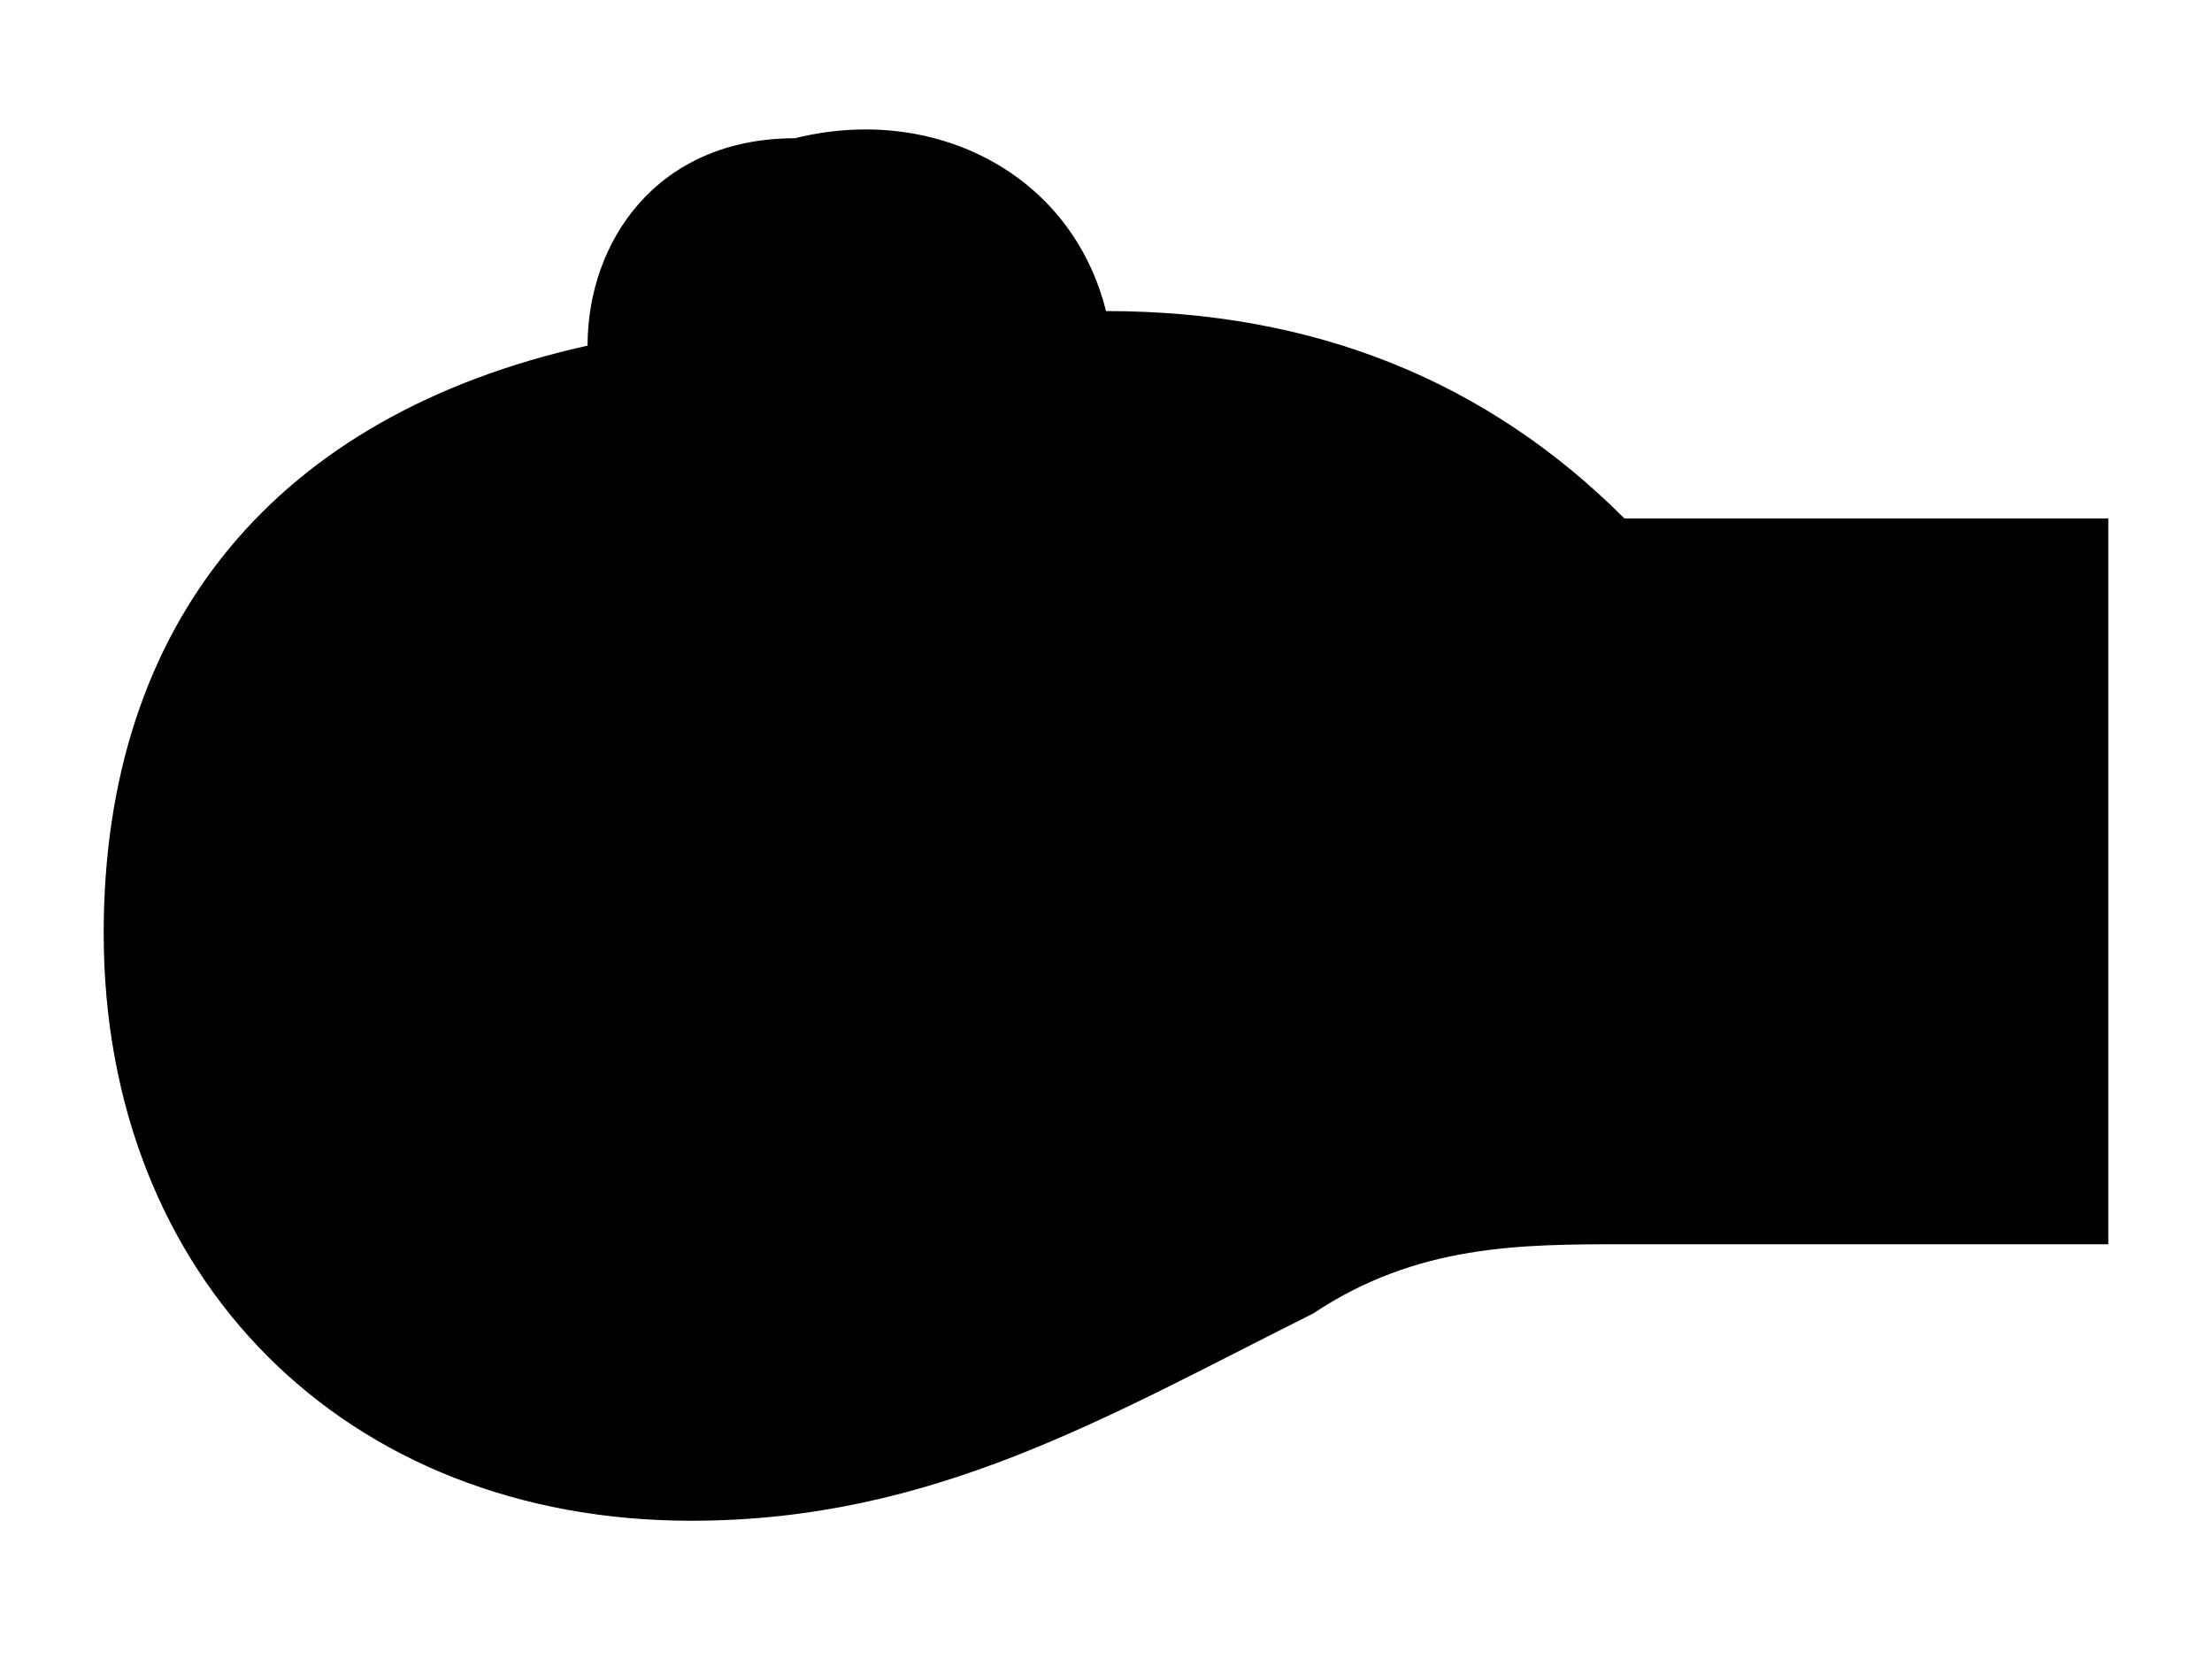
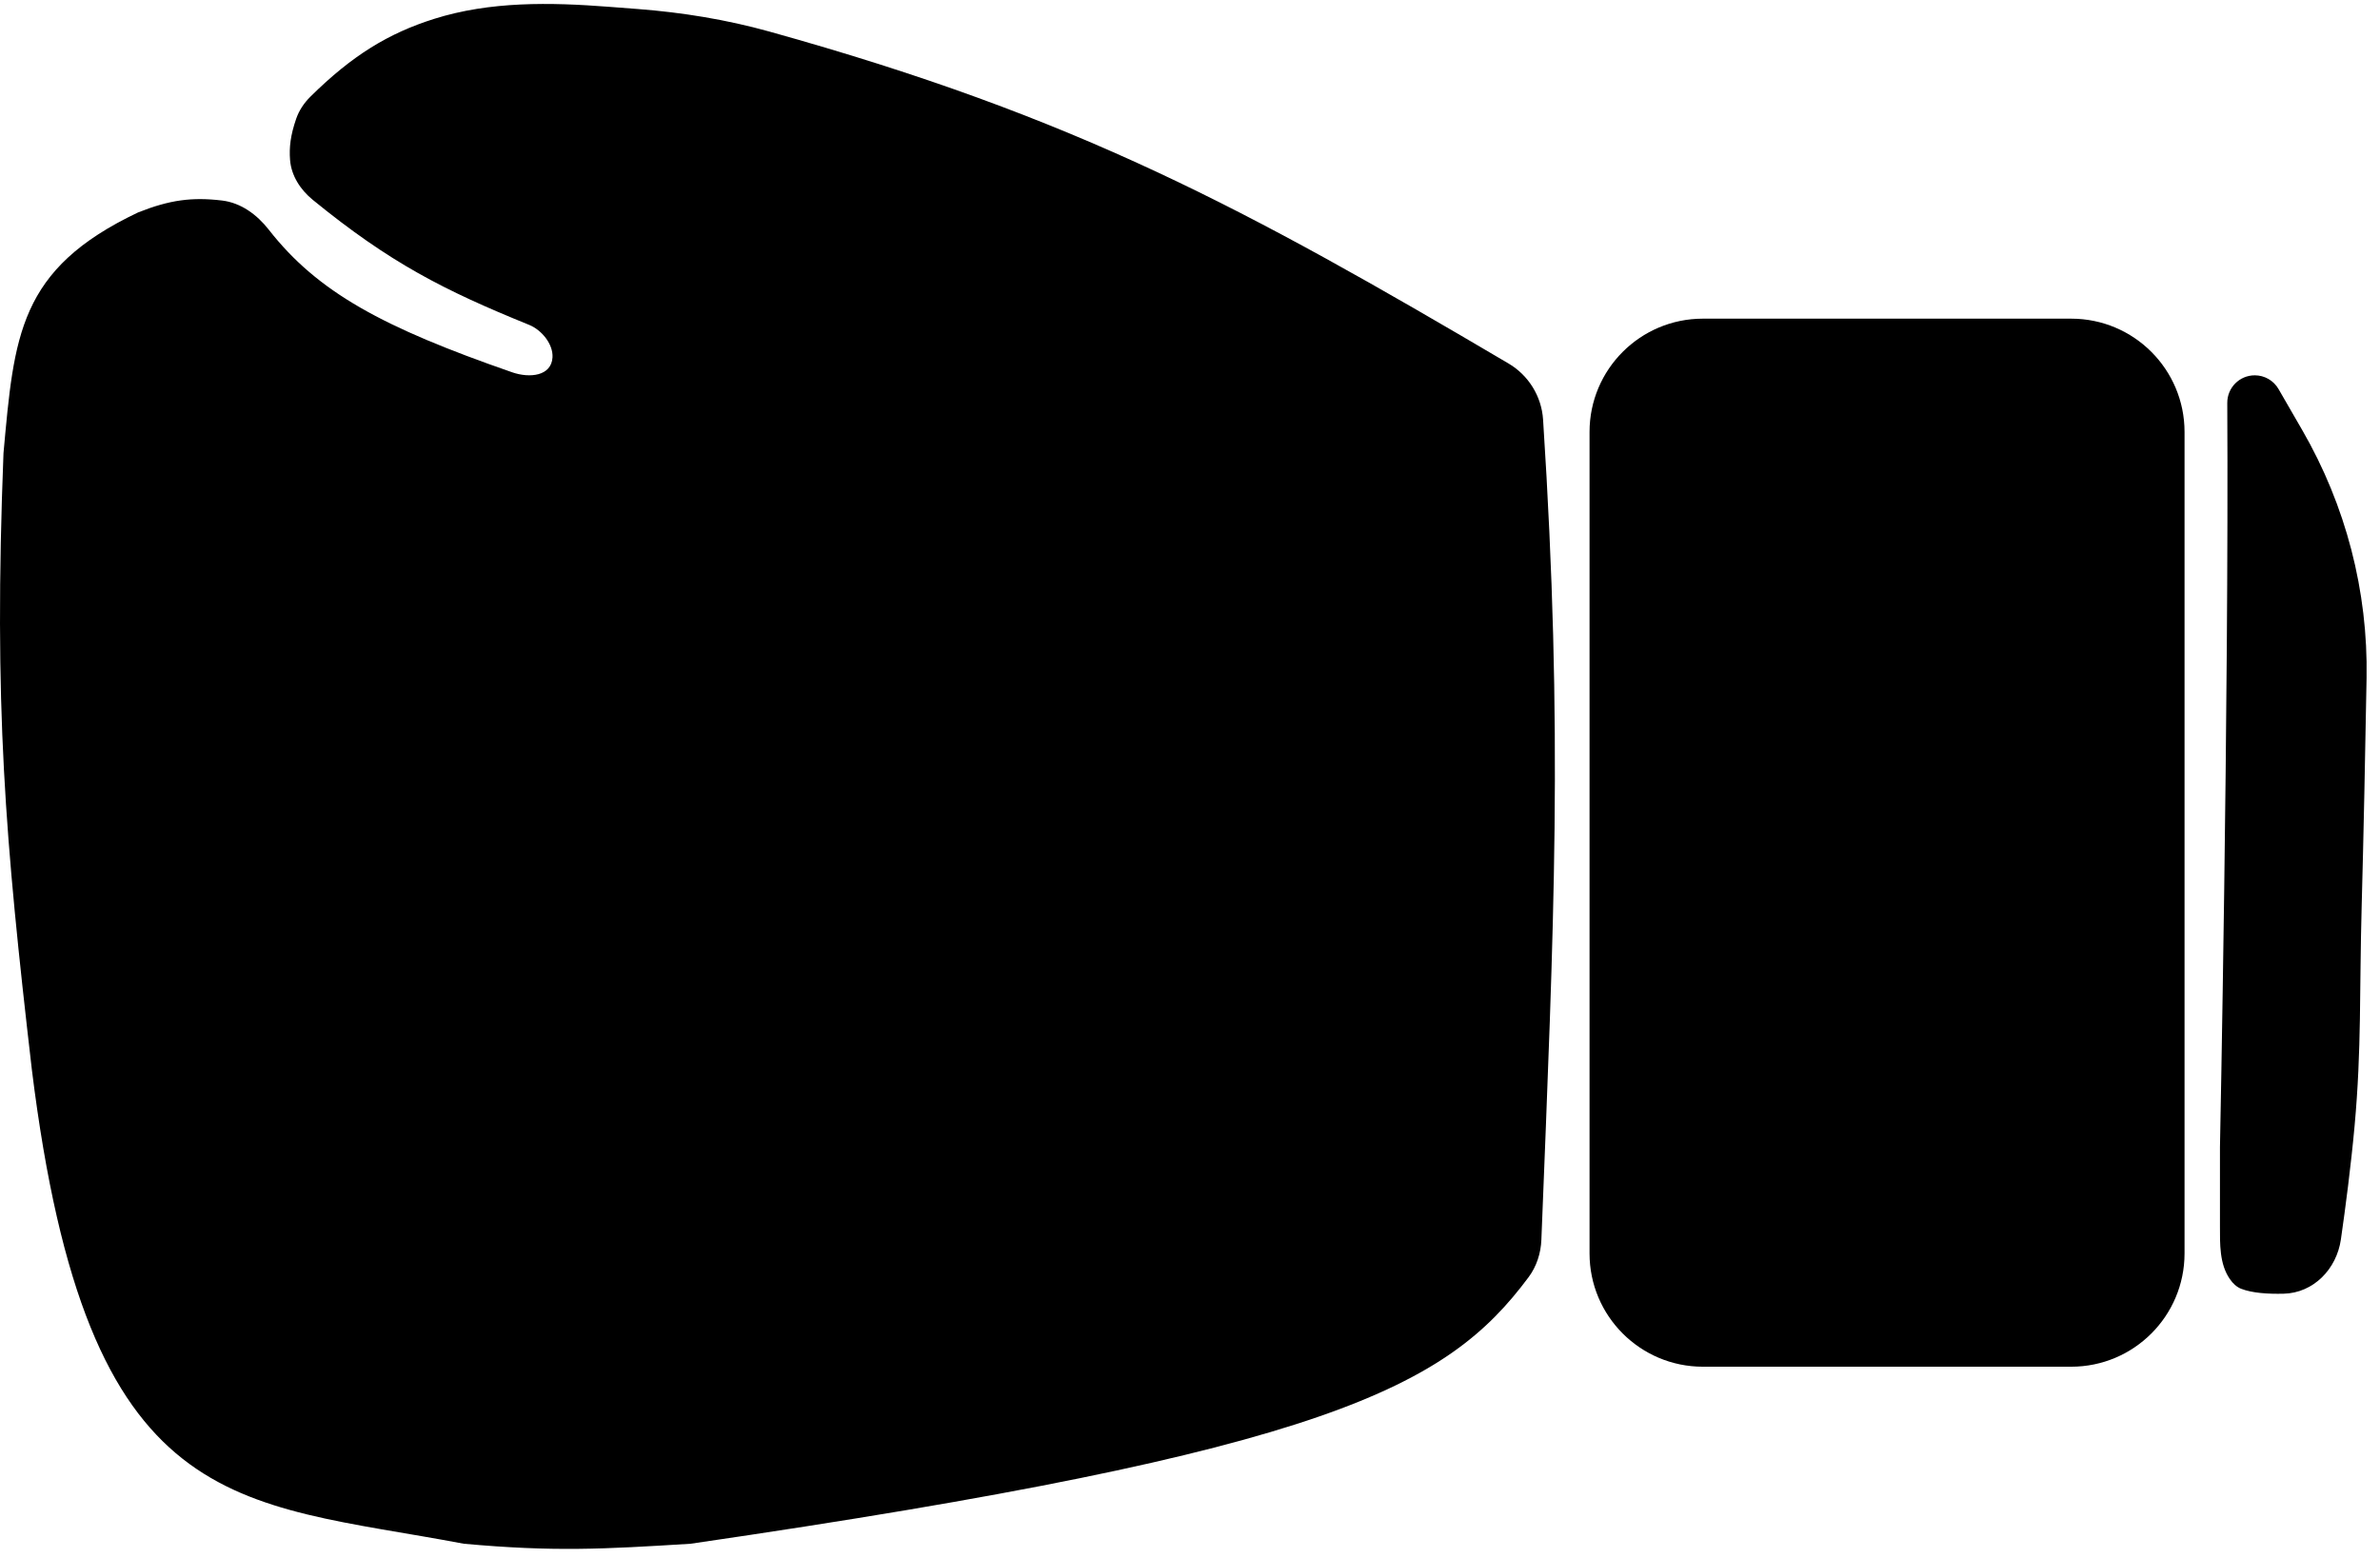
- <svg xmlns="http://www.w3.org/2000/svg" viewBox="0 0 64 48" fill="none">
-   <path d="M61 15H47C43 11 38 9 32 9C31 5 27 3 23 4C19 4 17 7 17 10C8 12 3 18 3 27C3 37 10 44 20 44C27 44 32 41 38 38C41 36 44 36 47 36H61V15Z" fill="#000" />
+ <svg xmlns="http://www.w3.org/2000/svg" width="168" height="110" viewBox="0 0 168 110" fill="black">
+   <path d="M112.203 30.5C112.203 26.082 115.785 22.5 120.203 22.5H146.203C150.621 22.5 154.203 26.082 154.203 30.5V88.5C154.203 92.918 150.621 96.5 146.203 96.5H120.203C115.785 96.5 112.203 92.918 112.203 88.5V30.5Z" />
+   <path d="M156.703 81C156.703 81 157.333 49.9 157.219 28.452C157.213 27.375 158.083 26.5 159.159 26.5C159.851 26.5 160.491 26.869 160.837 27.469L162.518 30.38C165.586 35.694 167.161 41.736 167.052 47.872C166.962 52.939 166.84 59.136 166.706 64C166.54 70.054 166.706 74 166.206 79.5C165.948 82.333 165.558 85.299 165.24 87.509C164.939 89.605 163.309 91.297 161.191 91.346C160.098 91.372 158.977 91.299 158.206 91C157.876 90.872 157.613 90.616 157.404 90.315C156.662 89.243 156.703 87.845 156.703 86.541V81Z" />
+   <path d="M108.803 87.538C109.69 65.105 110.358 51.746 108.923 29.623C108.816 27.983 107.898 26.498 106.482 25.664C87.912 14.716 76.109 8.299 54.308 2.228C51.281 1.385 48.17 0.879 45.036 0.638L42.993 0.481C38.843 0.161 34.599 0.081 30.63 1.337C27.442 2.346 24.875 3.893 21.911 6.826C21.467 7.265 21.112 7.792 20.908 8.382C20.502 9.556 20.406 10.408 20.475 11.293C20.562 12.41 21.208 13.399 22.075 14.108C27.537 18.568 31.343 20.498 37.357 22.941C38.23 23.296 39.057 24.297 39 25.238C38.92 26.553 37.394 26.718 36.15 26.286C27.031 23.118 22.433 20.645 18.968 16.212C18.139 15.152 17.006 14.317 15.67 14.158C13.568 13.907 11.993 14.107 9.746 15C1.293 19.009 1.001 23.724 0.246 32C-0.447 49.889 0.357 59.192 2.246 75.5C6.157 107.213 16.524 105.936 32.746 109C39.113 109.578 42.574 109.383 48.746 109C93.836 102.431 102.13 97.925 107.896 90.184C108.465 89.422 108.766 88.488 108.803 87.538Z" />
</svg>
